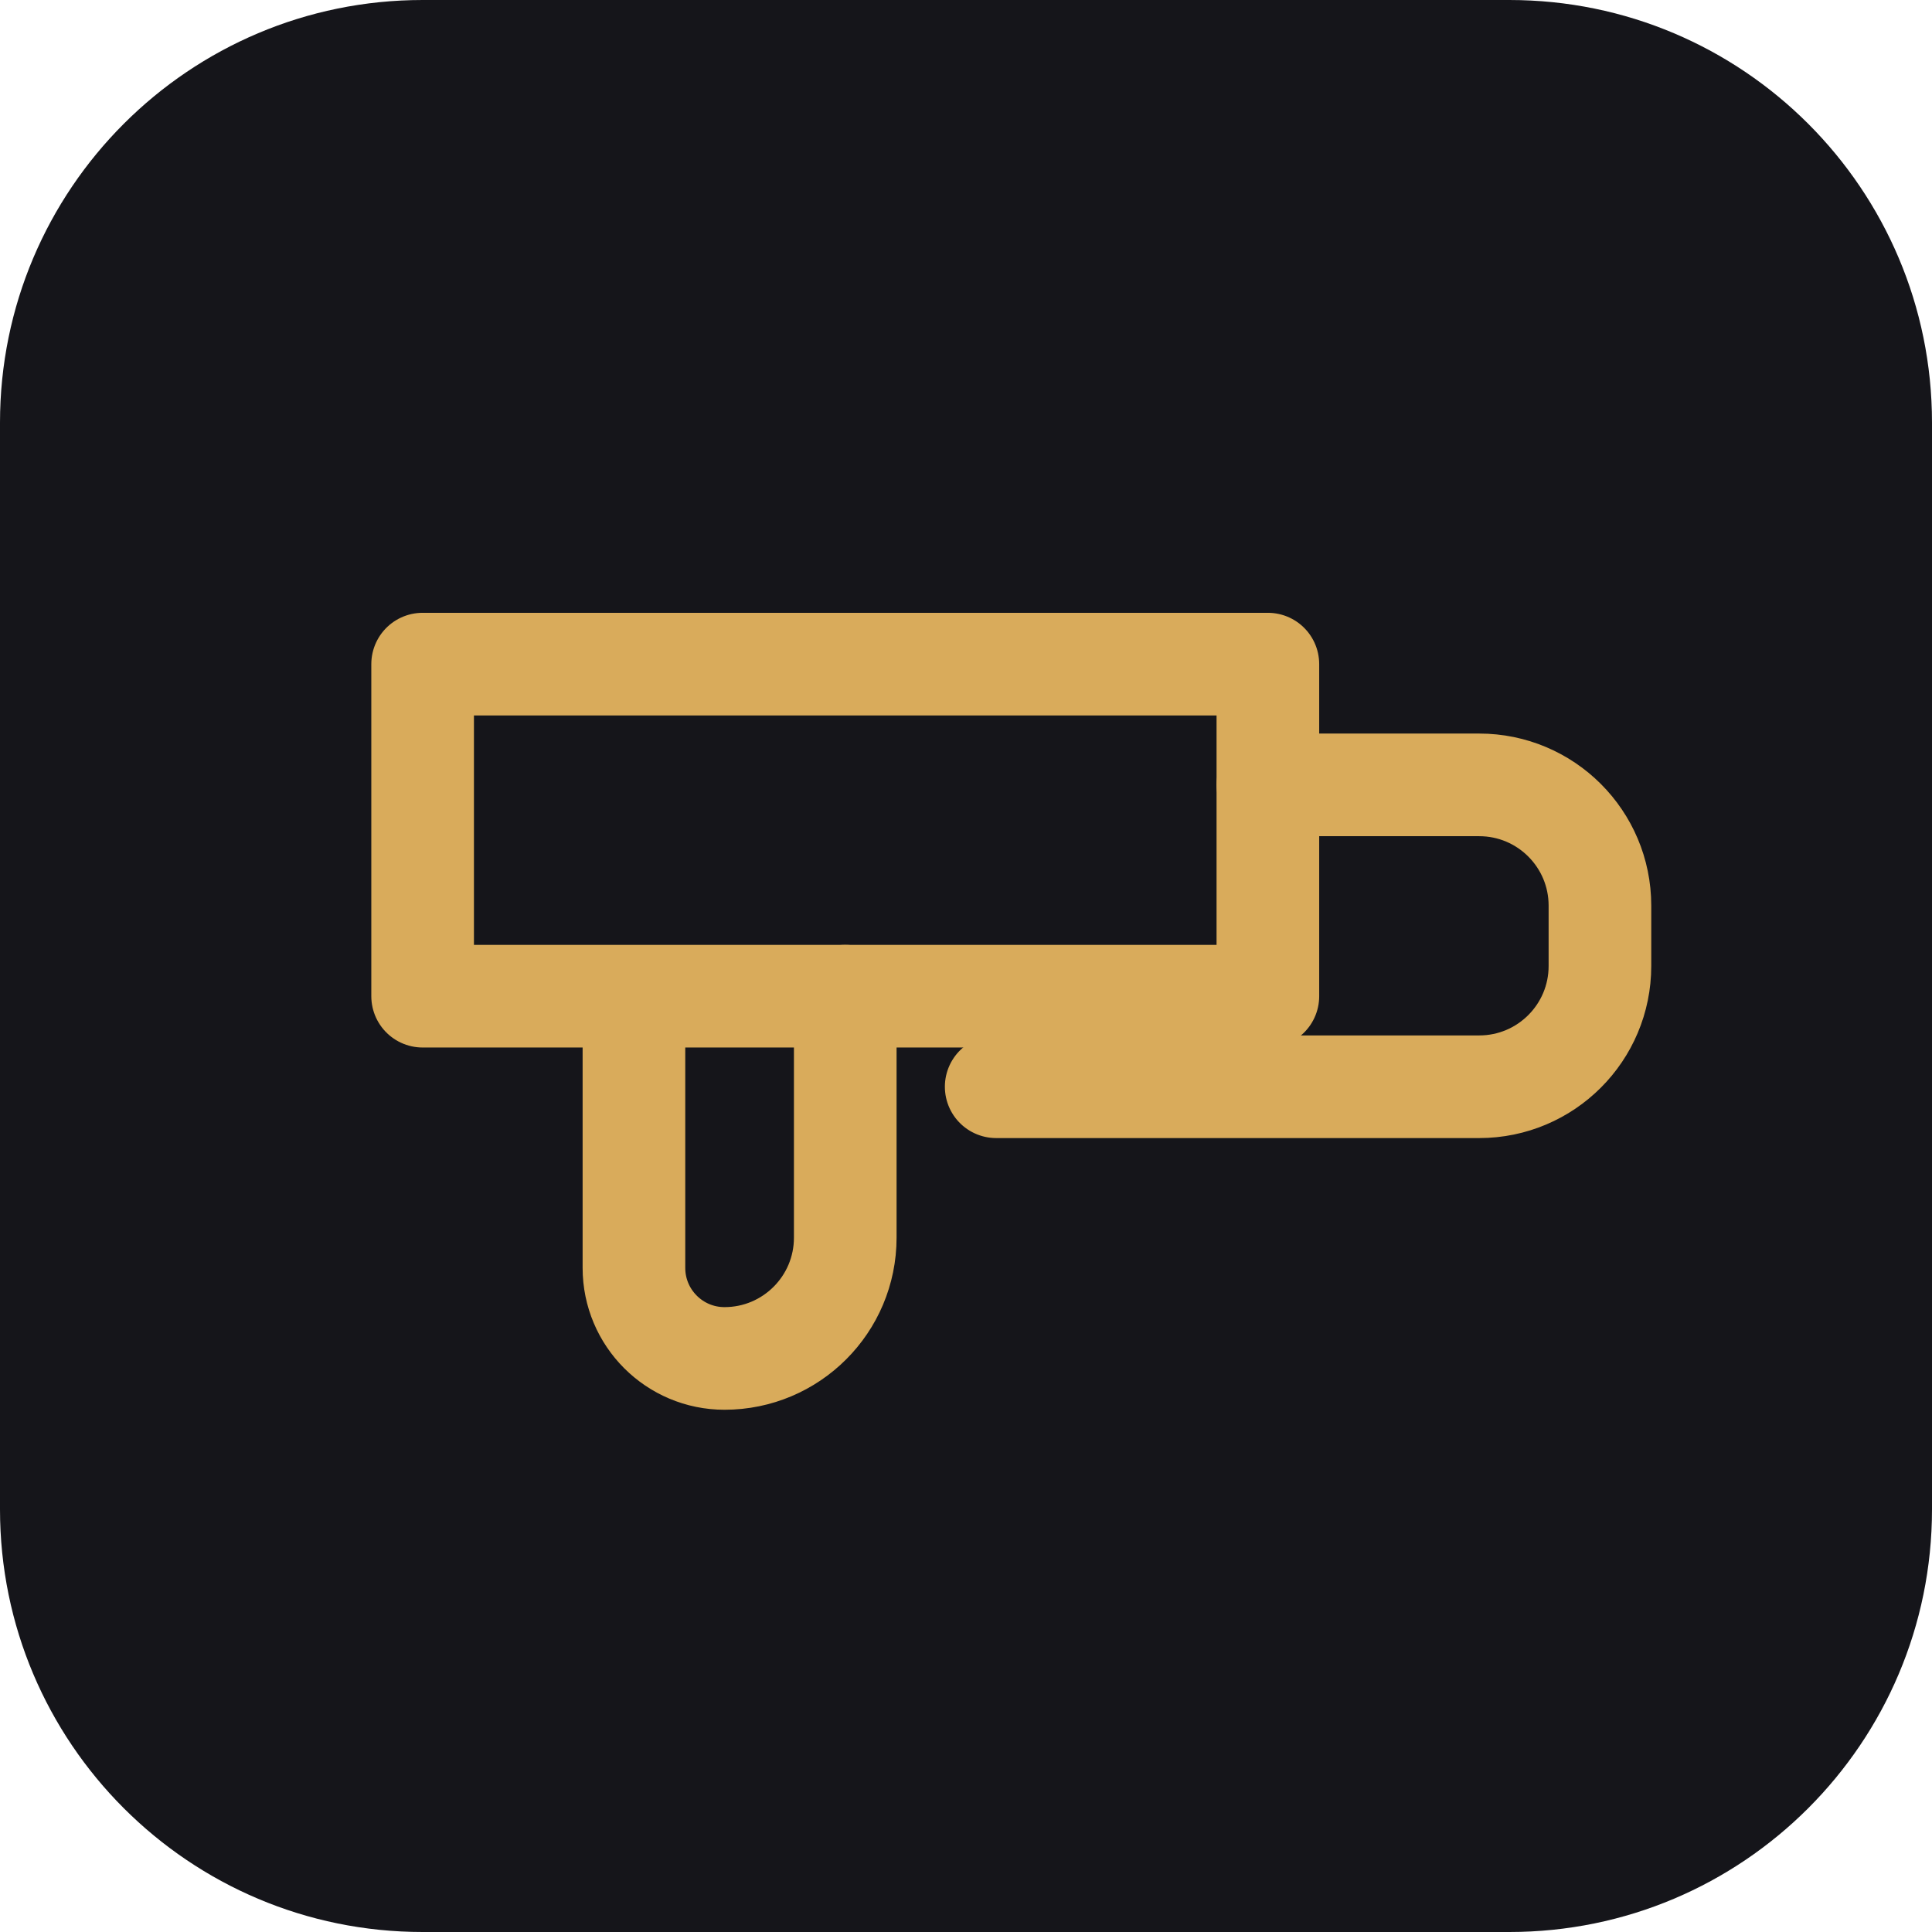
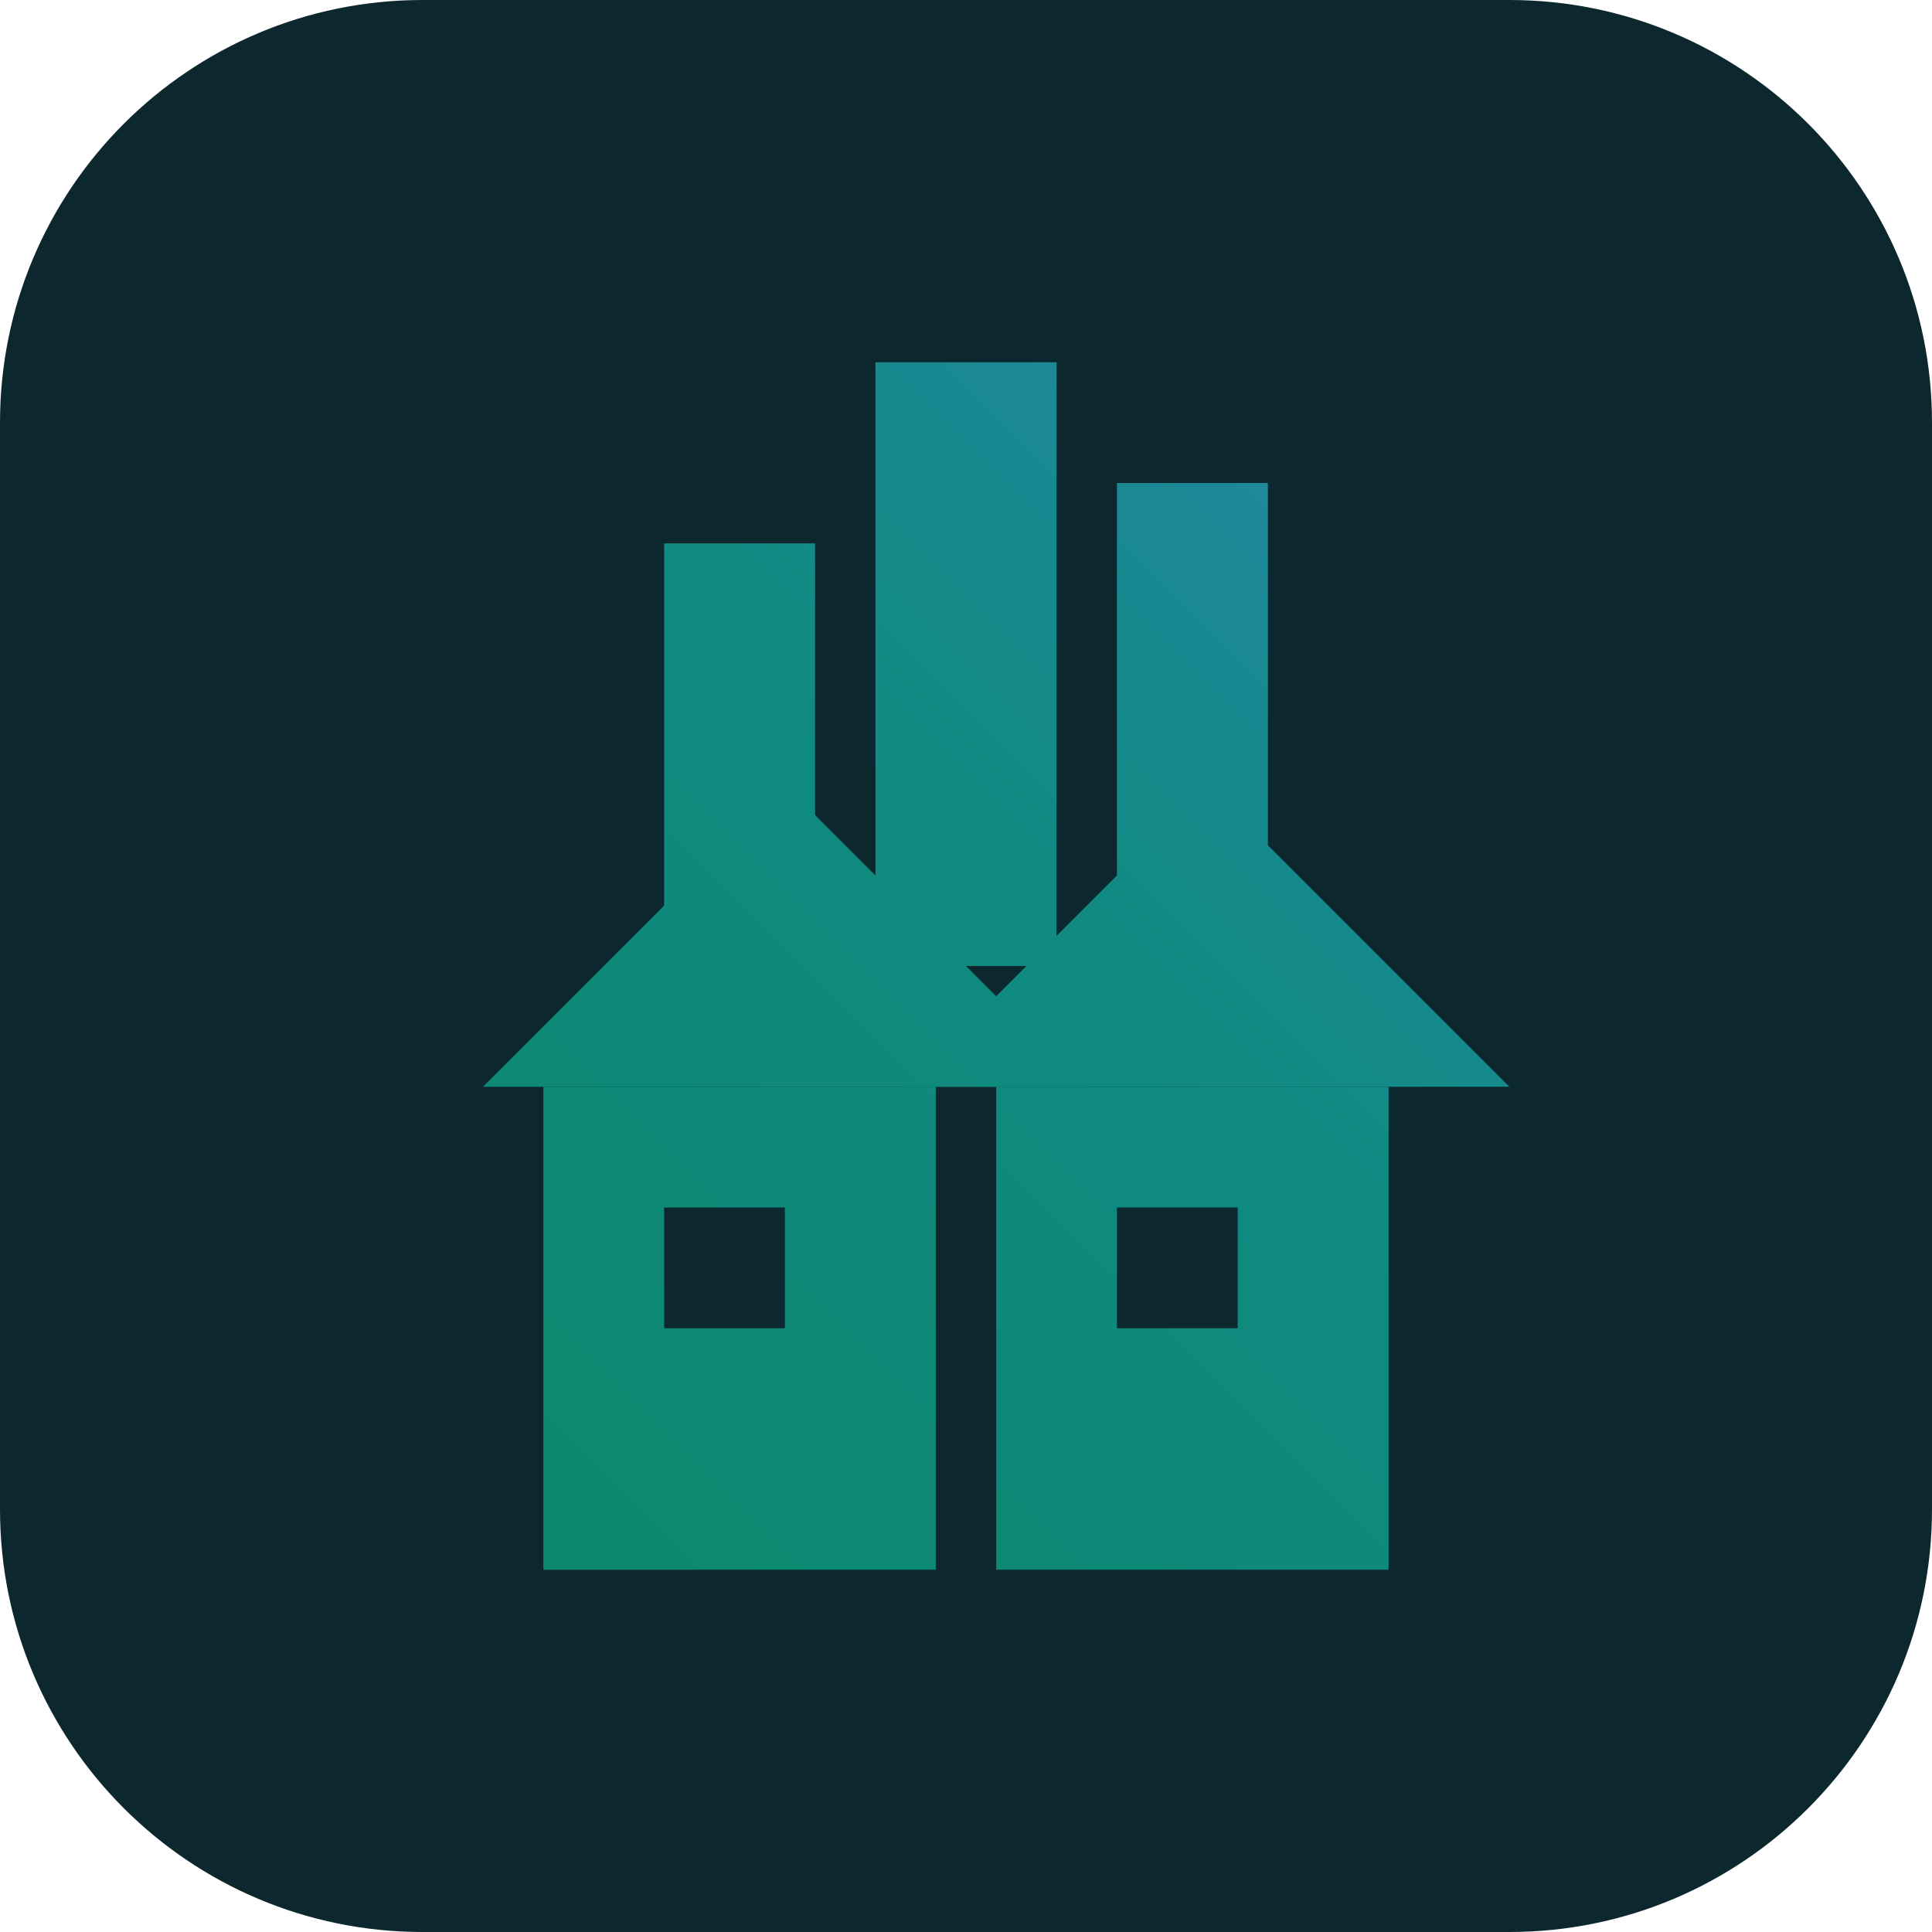
<svg xmlns="http://www.w3.org/2000/svg" viewBox="0 0 64 64">
-   <rect width="64" height="64" rx="14" fill="#15151a" />
-   <g fill="none" stroke="#d9ab5b" stroke-width="3.4" stroke-linecap="round" stroke-linejoin="round">
-     <path d="M14 22h28v11H14z" />
-     <path d="M42 26h7a4 4 0 0 1 4 4v2a4 4 0 0 1-4 4H33" />
-     <path d="M28 33v8a4 4 0 0 1-4 4 3 3 0 0 1-3-3v-8" />
+   <defs>
+     <linearGradient id="g" x1="0" y1="64" x2="64" y2="0" gradientUnits="userSpaceOnUse">
+       <stop offset="0" stop-color="#07875c" />
+       <stop offset=".55" stop-color="#108a83" />
+       <stop offset="1" stop-color="#3a86c4" />
+     </linearGradient>
+   </defs>
+   <rect width="64" height="64" rx="14" fill="#0c272e" />
+   <g fill="url(#g)">
+     <rect x="29" y="12" width="6" height="20" />
+     <rect x="37" y="16" width="5" height="16" />
+     <rect x="22" y="18" width="5" height="14" />
+     <path d="M16 36 L26 26 L36 36 Z" />
+     <path d="M30 36 L40 26 L50 36 Z" />
+   </g>
+   <g fill="url(#g)">
+     <rect x="18" y="36" width="13" height="16" />
+     <rect x="33" y="36" width="13" height="16" />
+   </g>
+   <g fill="#0c272e">
+     <rect x="22" y="40" width="4" height="4" />
+     <rect x="37" y="40" width="4" height="4" />
  </g>
</svg>
